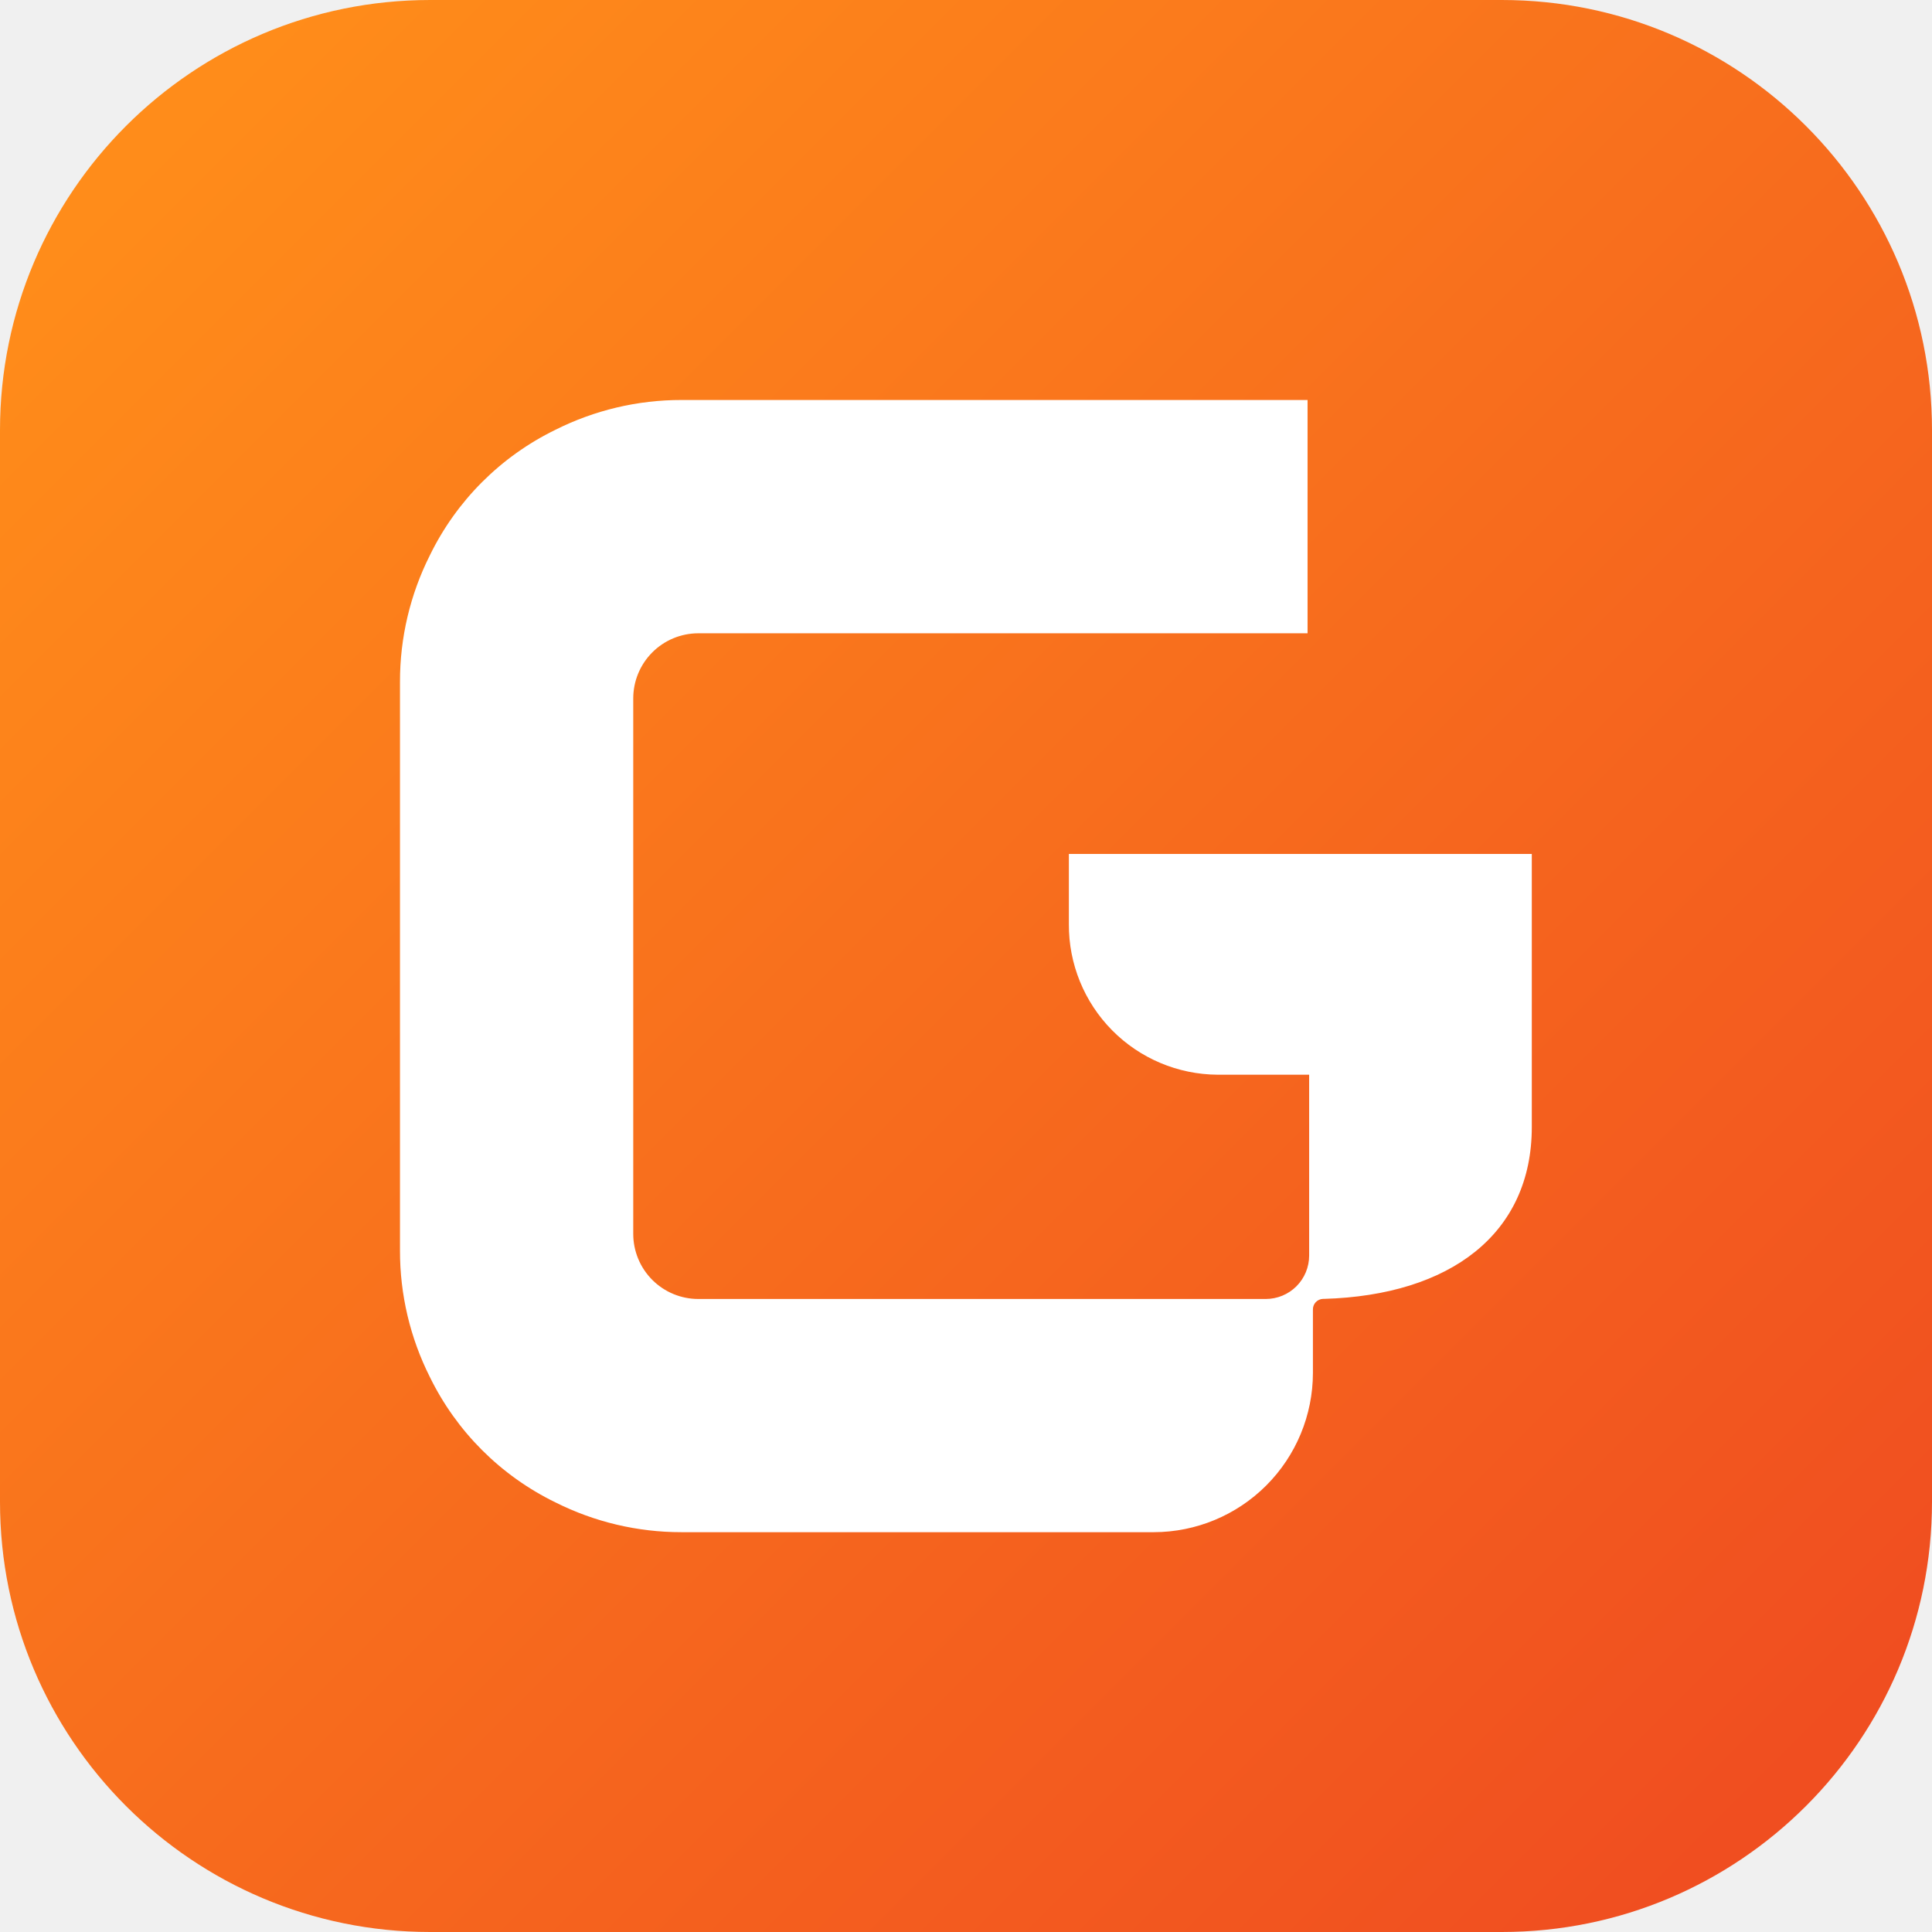
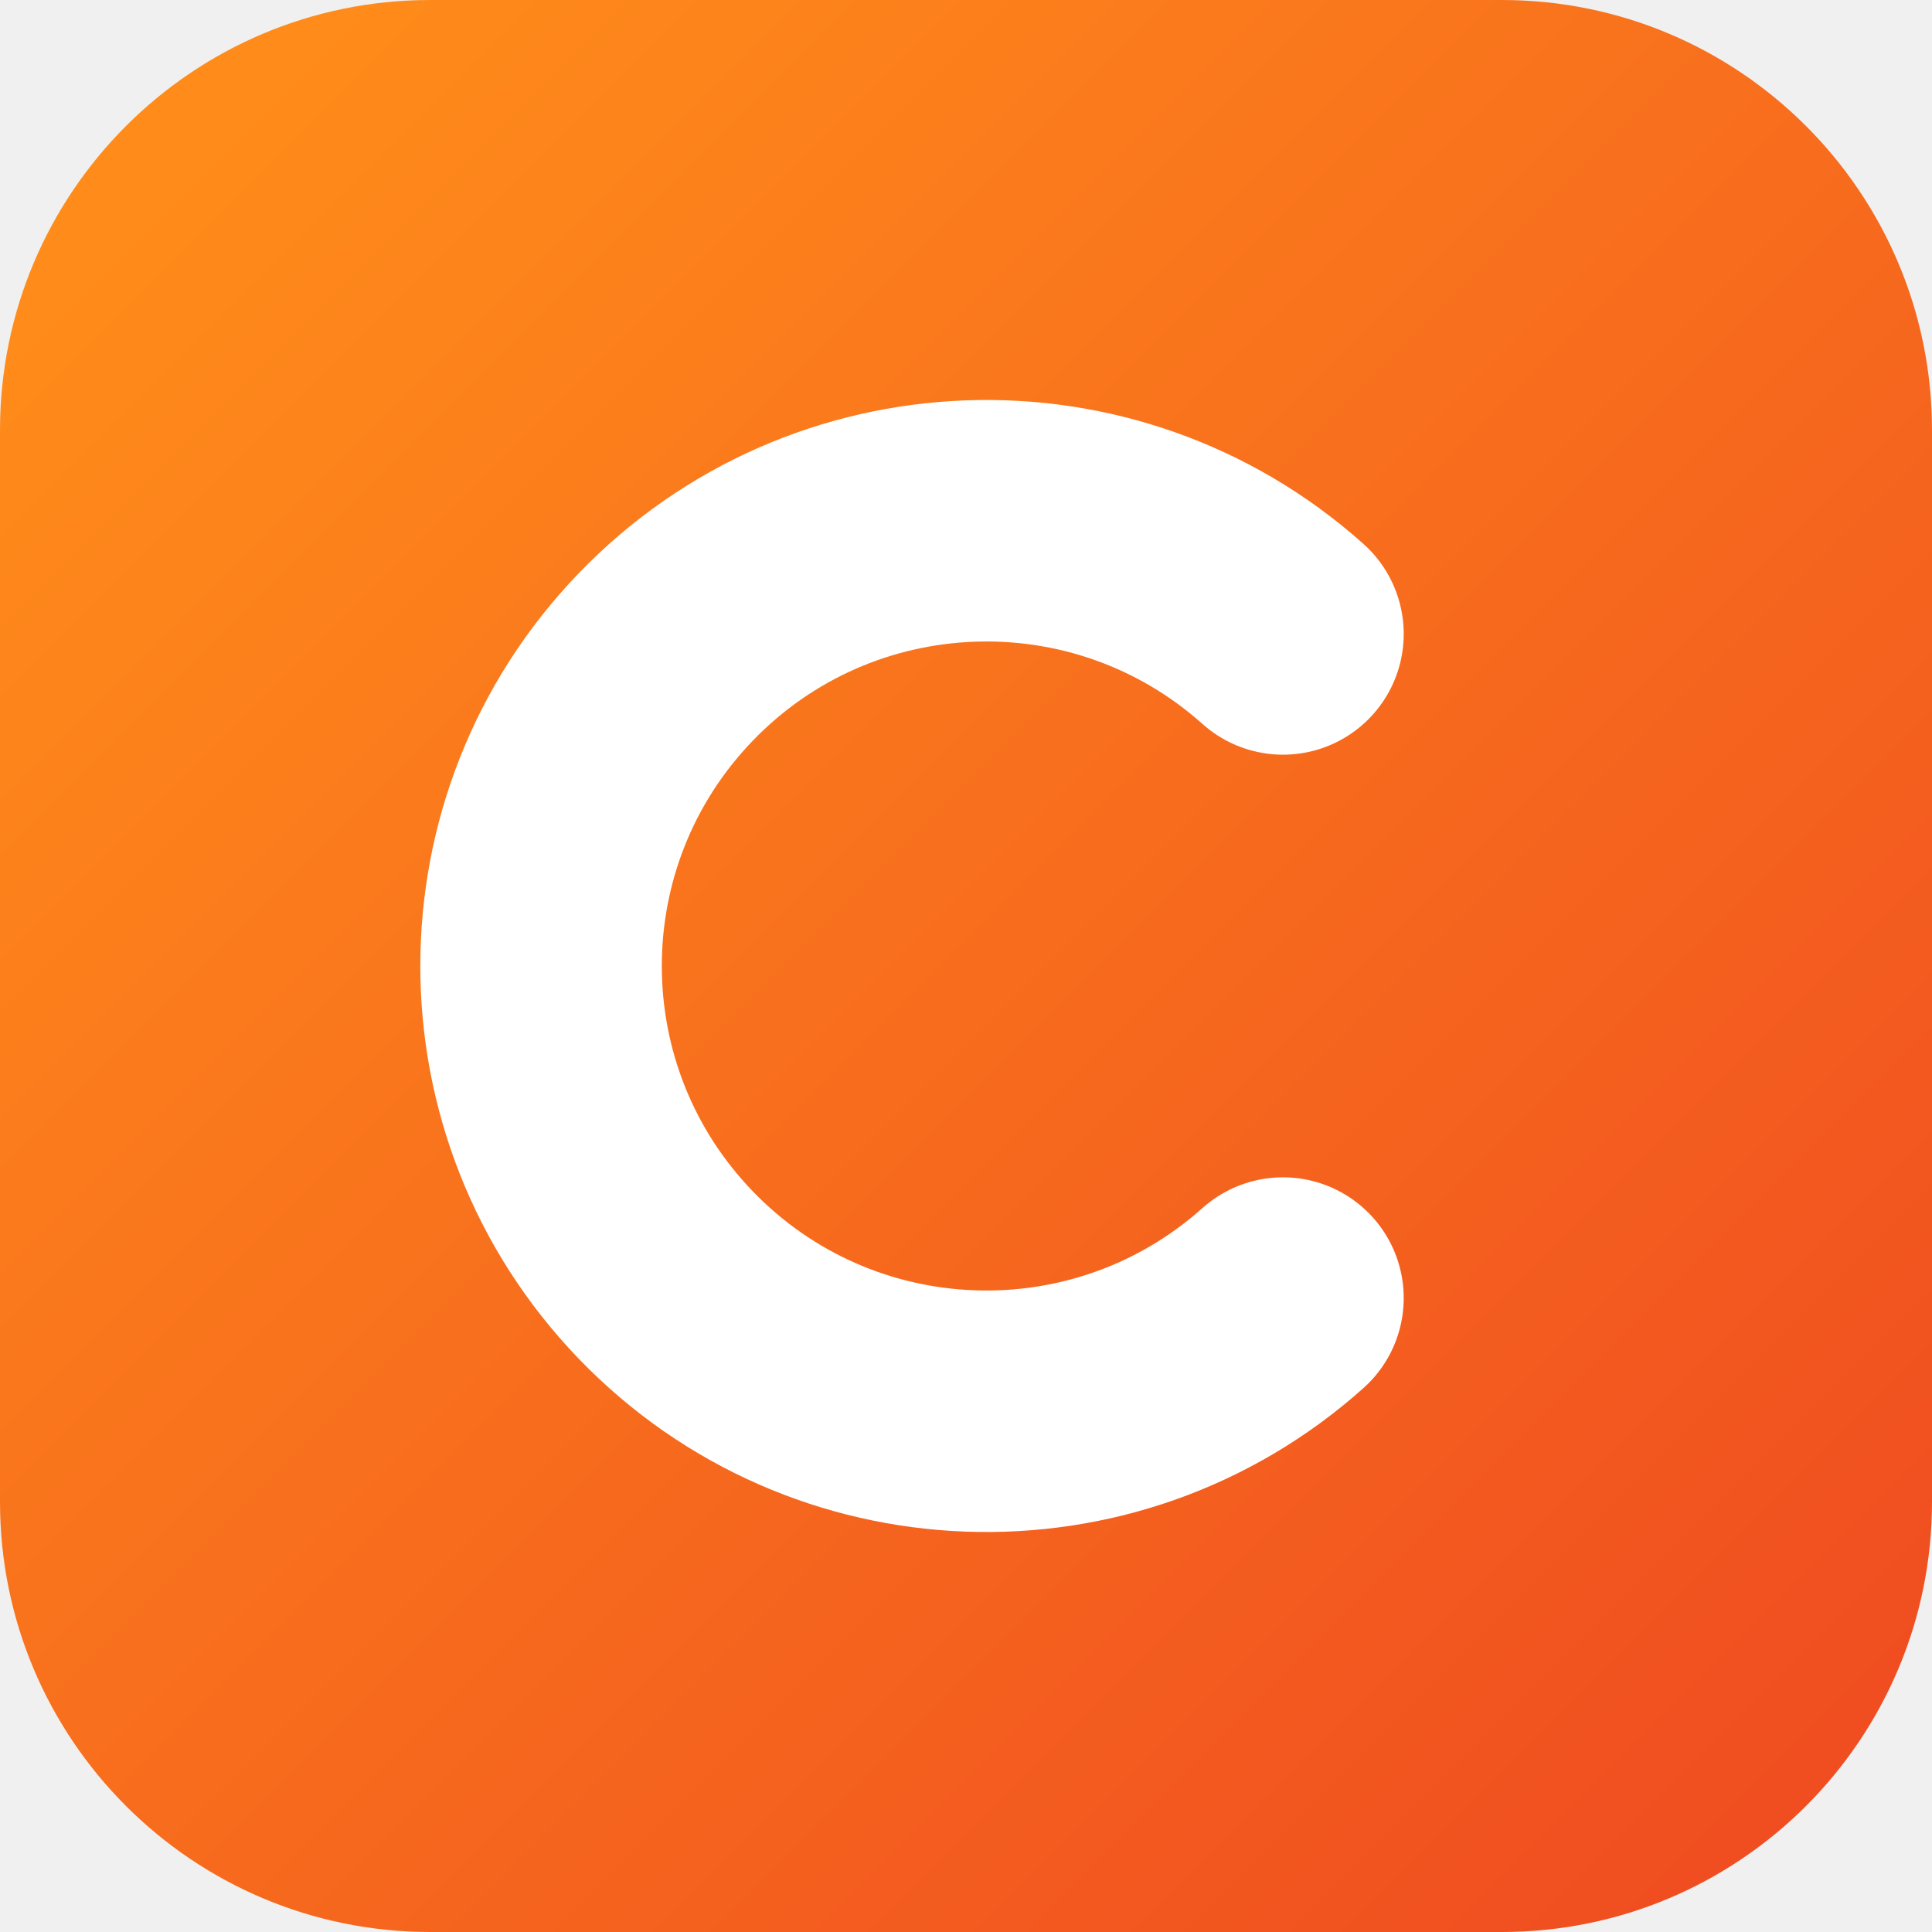
<svg xmlns="http://www.w3.org/2000/svg" width="512" height="512" viewBox="0 0 512 512" fill="none">
  <defs>
    <linearGradient id="g" x1="40" y1="40" x2="472" y2="472" gradientUnits="userSpaceOnUse">
      <stop stop-color="#FF8C1A" />
      <stop offset="1" stop-color="#F04E20" />
    </linearGradient>
  </defs>
  <rect x="0" y="0" width="512" height="512" rx="114" fill="url(#g)" />
-   <g transform="translate(106 106) scale(1.014)">
-     <path d="M237.196 60.974H77.958C75.724 60.976 73.511 61.419 71.448 62.276C69.385 63.134 67.511 64.39 65.933 65.972C64.355 67.554 63.104 69.431 62.251 71.497C61.398 73.563 60.961 75.778 60.963 78.013V217.935C60.963 222.449 62.755 226.778 65.945 229.97C69.136 233.162 73.463 234.955 77.976 234.955H226.271C229.279 234.955 232.164 233.76 234.291 231.632C236.418 229.504 237.612 226.618 237.612 223.608V176.341H213.688C203.317 176.28 193.395 172.099 186.105 164.72C178.816 157.34 174.754 147.365 174.815 136.99V118.648H295.802V190.02C295.802 217.908 274.535 233.98 241.467 234.929H241.255L241.216 234.93C240.858 234.944 240.506 235.029 240.181 235.179C239.855 235.329 239.563 235.541 239.319 235.805C239.076 236.068 238.887 236.377 238.763 236.713C238.639 237.049 238.583 237.407 238.597 237.766V254.308C238.578 265.333 234.191 275.902 226.398 283.698C218.606 291.494 208.042 295.883 197.021 295.901H73.545C62.112 295.91 50.836 293.242 40.618 288.109C26.322 281.148 14.765 269.601 7.788 255.309C2.649 245.074 -0.018 233.776 0 222.323V73.58C-0.009 62.142 2.658 50.86 7.788 40.638C14.756 26.327 26.314 14.764 40.618 7.794C50.836 2.661 62.112 -0.007 73.545 0.002H237.196V60.974Z" fill="#FFFFFF" />
-   </g>
+   <path d="M340 168a118 118 0 1 0 0 176" stroke="white" stroke-width="64" stroke-linecap="round" />
</svg>
